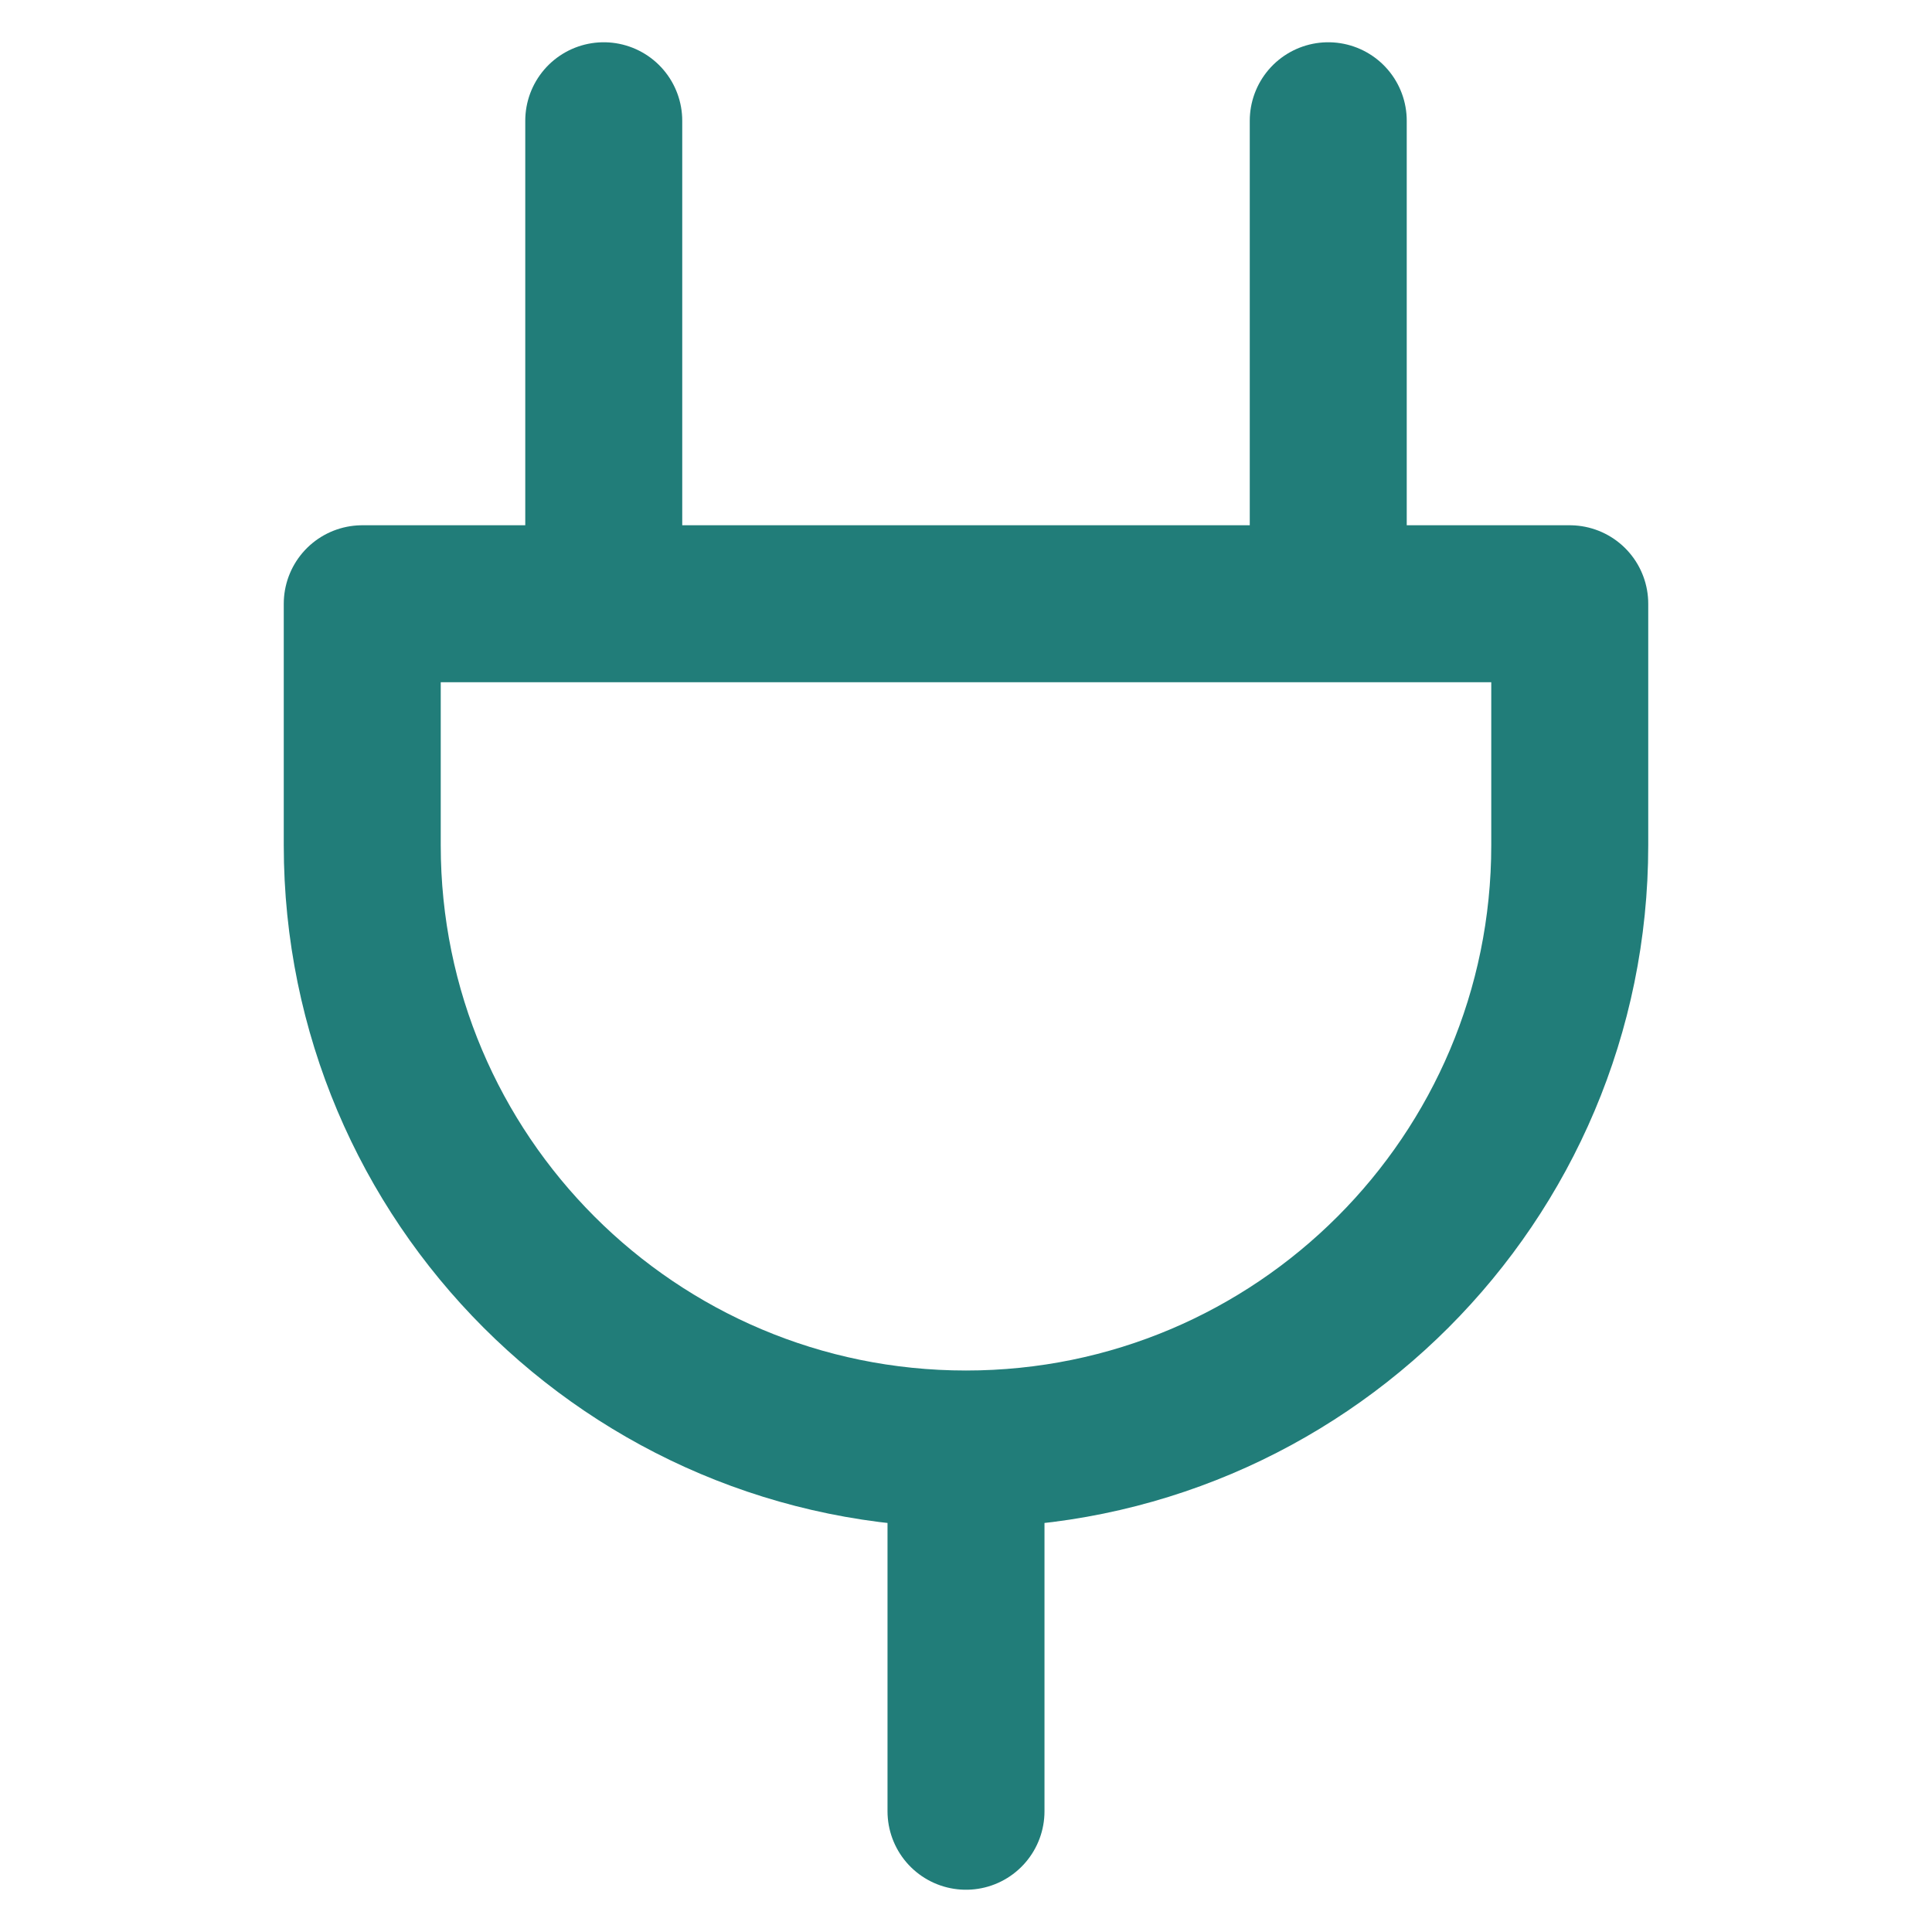
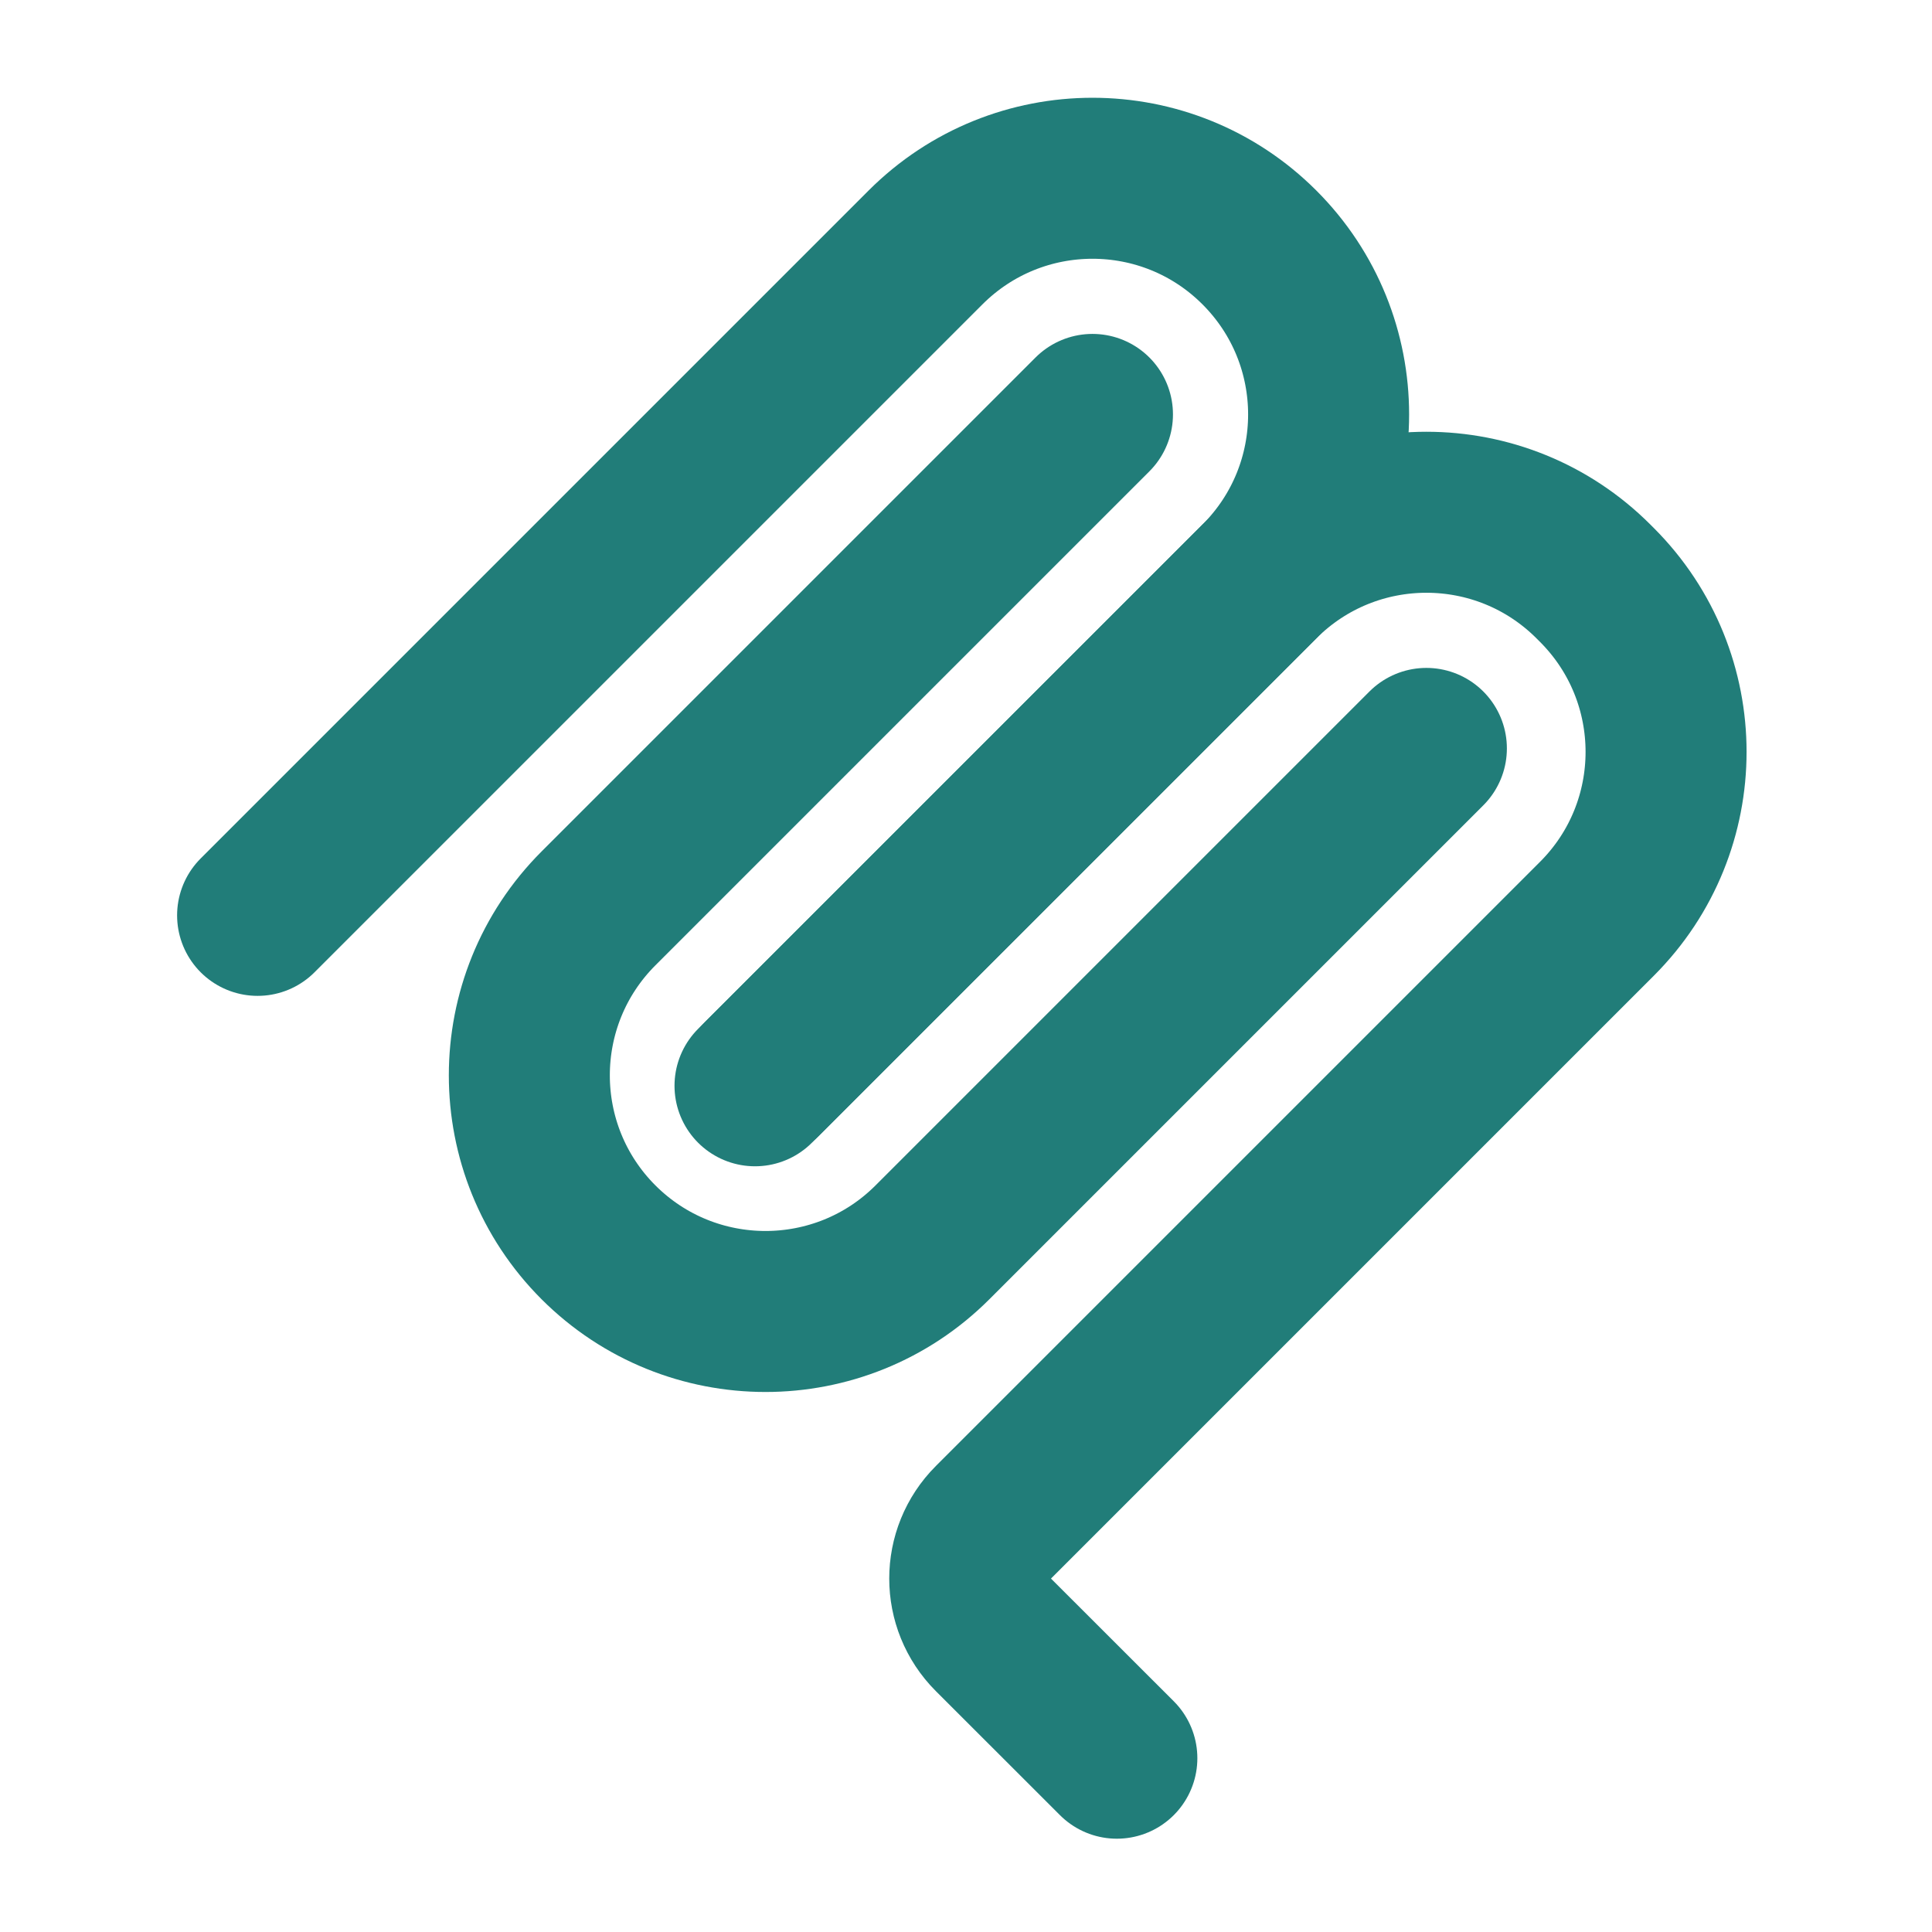
- <svg xmlns="http://www.w3.org/2000/svg" width="16" height="16" viewBox="0 0 16 16" fill="none" stroke="#217D79" stroke-width="1.3" stroke-linecap="round" stroke-linejoin="round" role="img" aria-label="MCP">
-   <path d="m5 1 0 4m6-4v4M3 5h10v2a5 5 0 0 1-10 0Zm5 7v3" />
+ <svg xmlns="http://www.w3.org/2000/svg" width="16" height="16" viewBox="0 0 16 16" fill="none" stroke="#217D79" stroke-width="2" stroke-linecap="round" stroke-linejoin="round" role="img" aria-label="MCP">
+   <g transform="scale(0.6666667)">
+     <path d="M3.2 11.371l8.297 -8.297c1.146 -1.146 3.003 -1.146 4.148 0c1.146 1.146 1.146 3.003 0 4.149l-6.266 6.265" />
+     <path d="M9.466 13.402l6.179 -6.179c1.146 -1.146 3.003 -1.146 4.149 0l.043 .043c1.146 1.146 1.146 3.003 0 4.148l-7.504 7.504c-.382 .382 -.382 1.001 0 1.383l1.541 1.54" />
+     <path d="M13.571 5.148l-6.136 6.136c-1.146 1.146 -1.146 3.003 0 4.149c1.146 1.145 3.003 1.145 4.148 0l6.136 -6.136" />
+   </g>
</svg>
